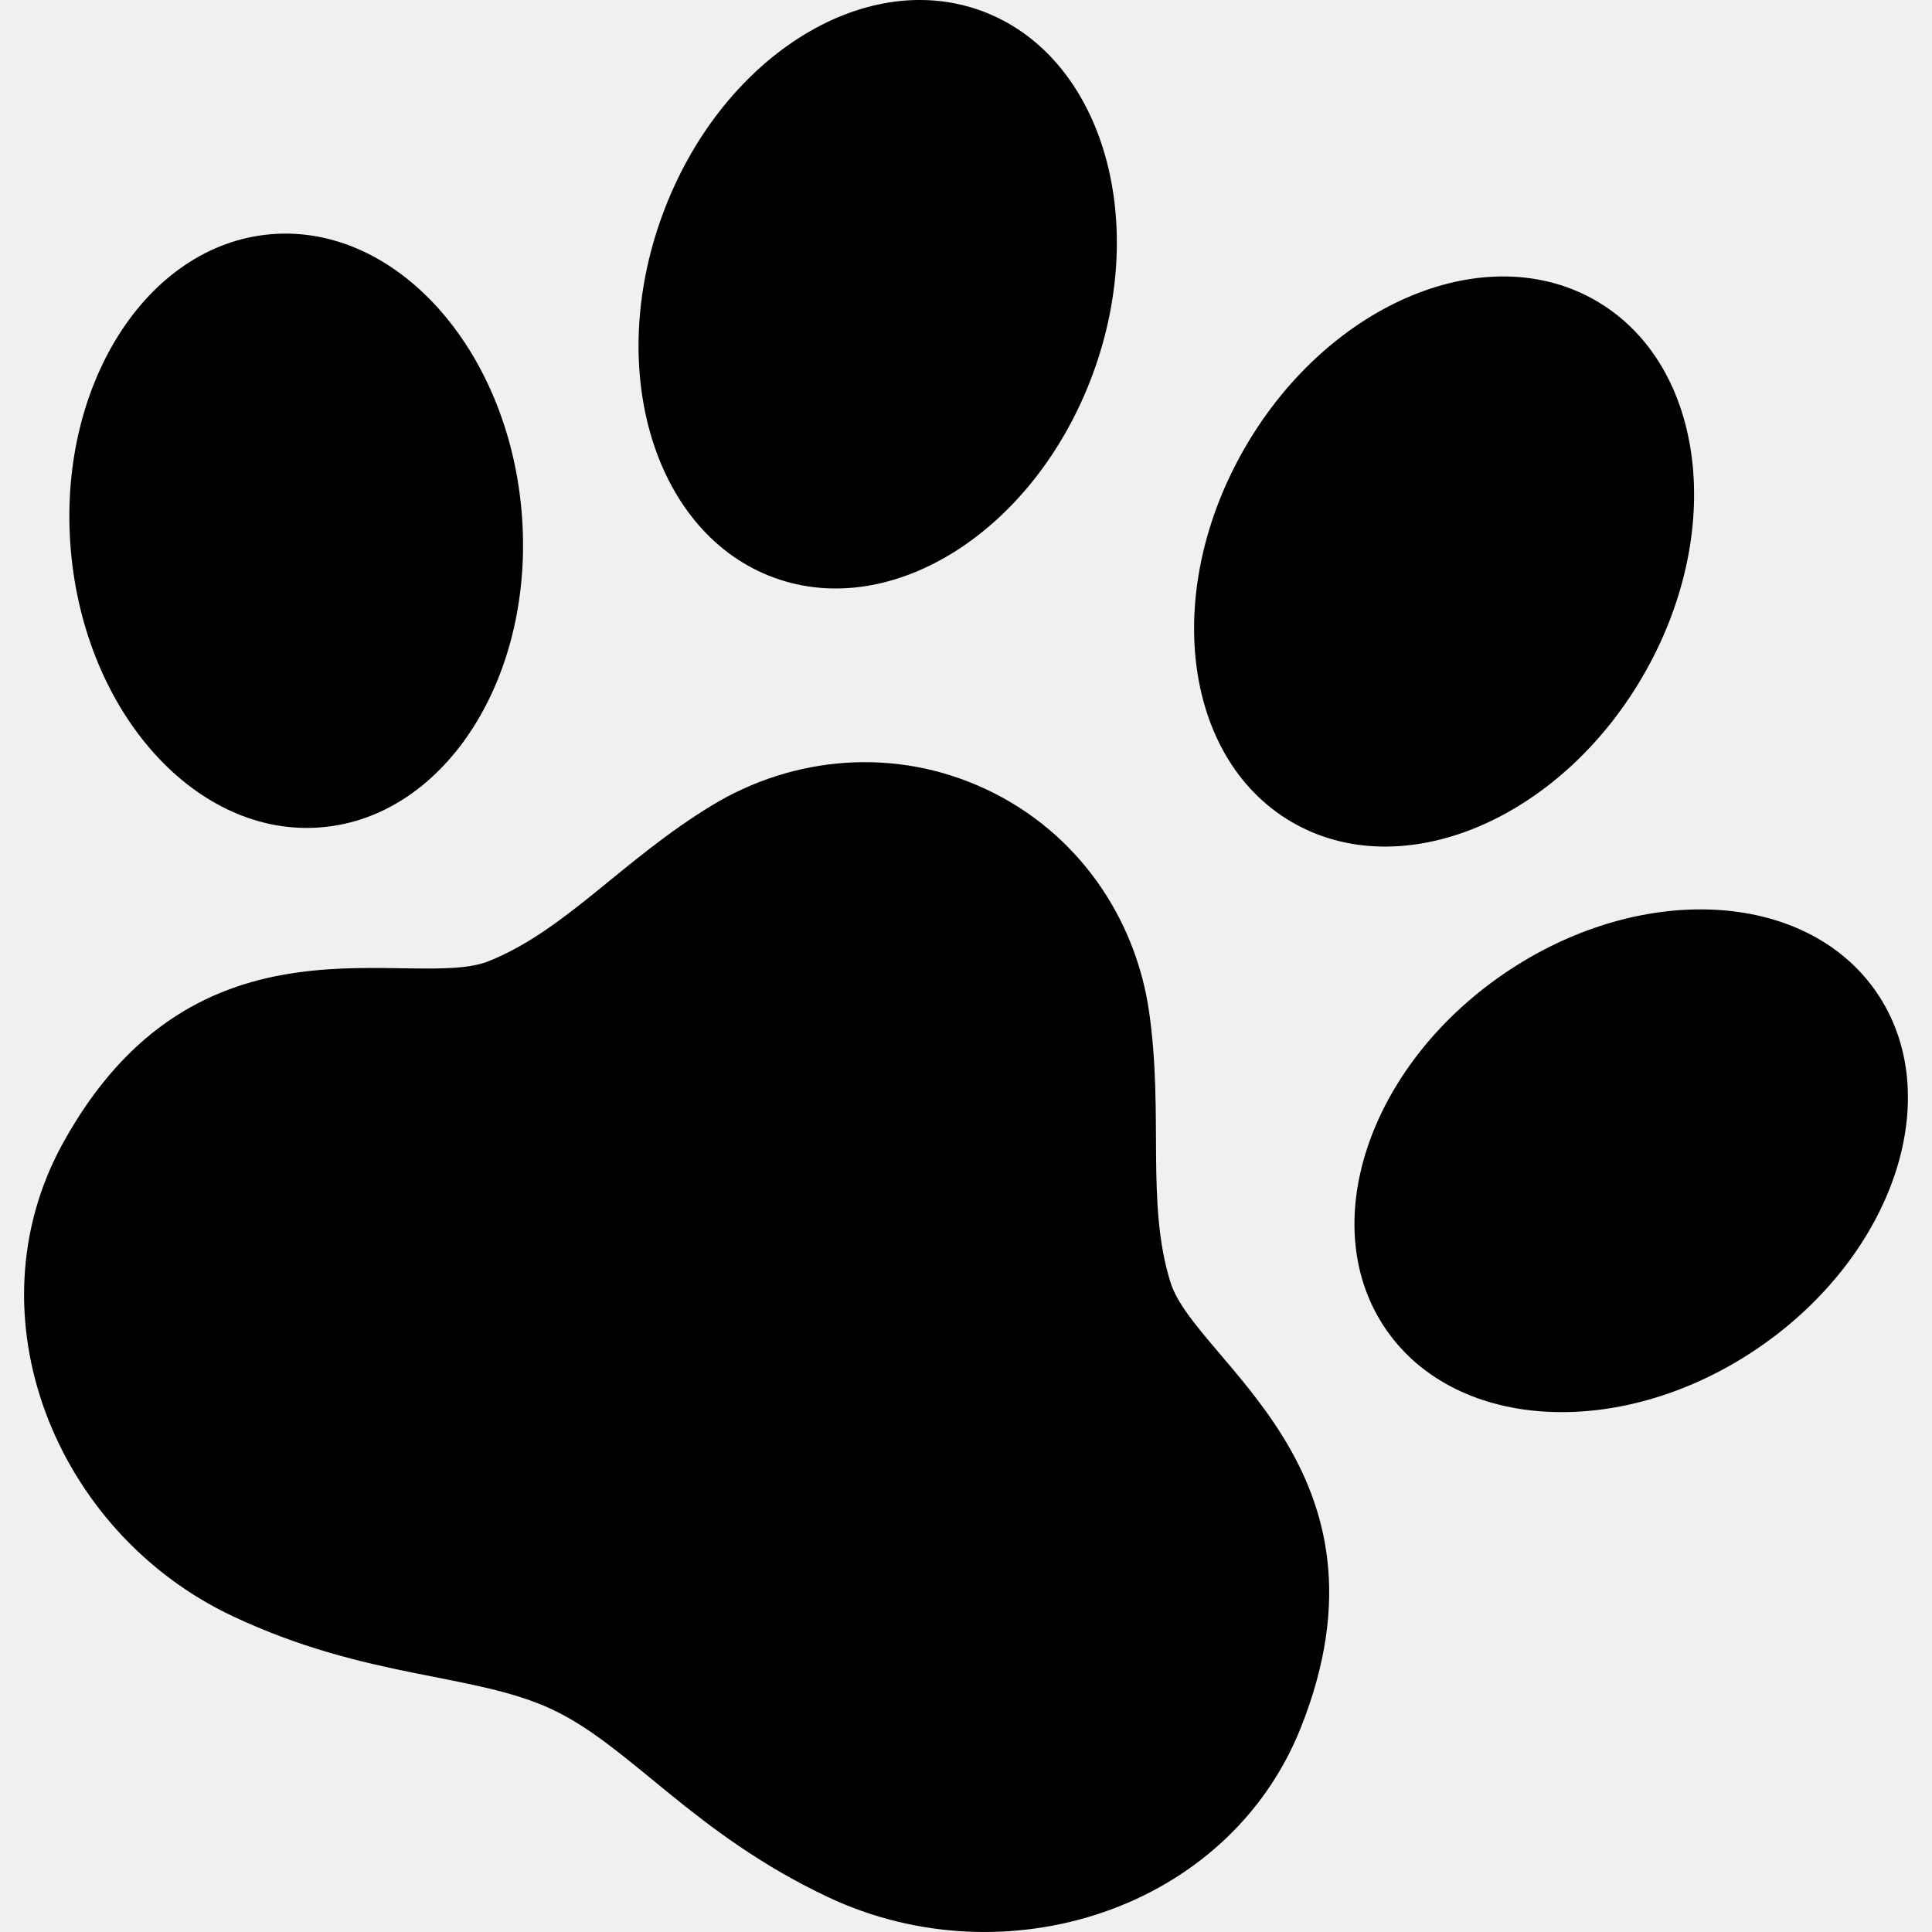
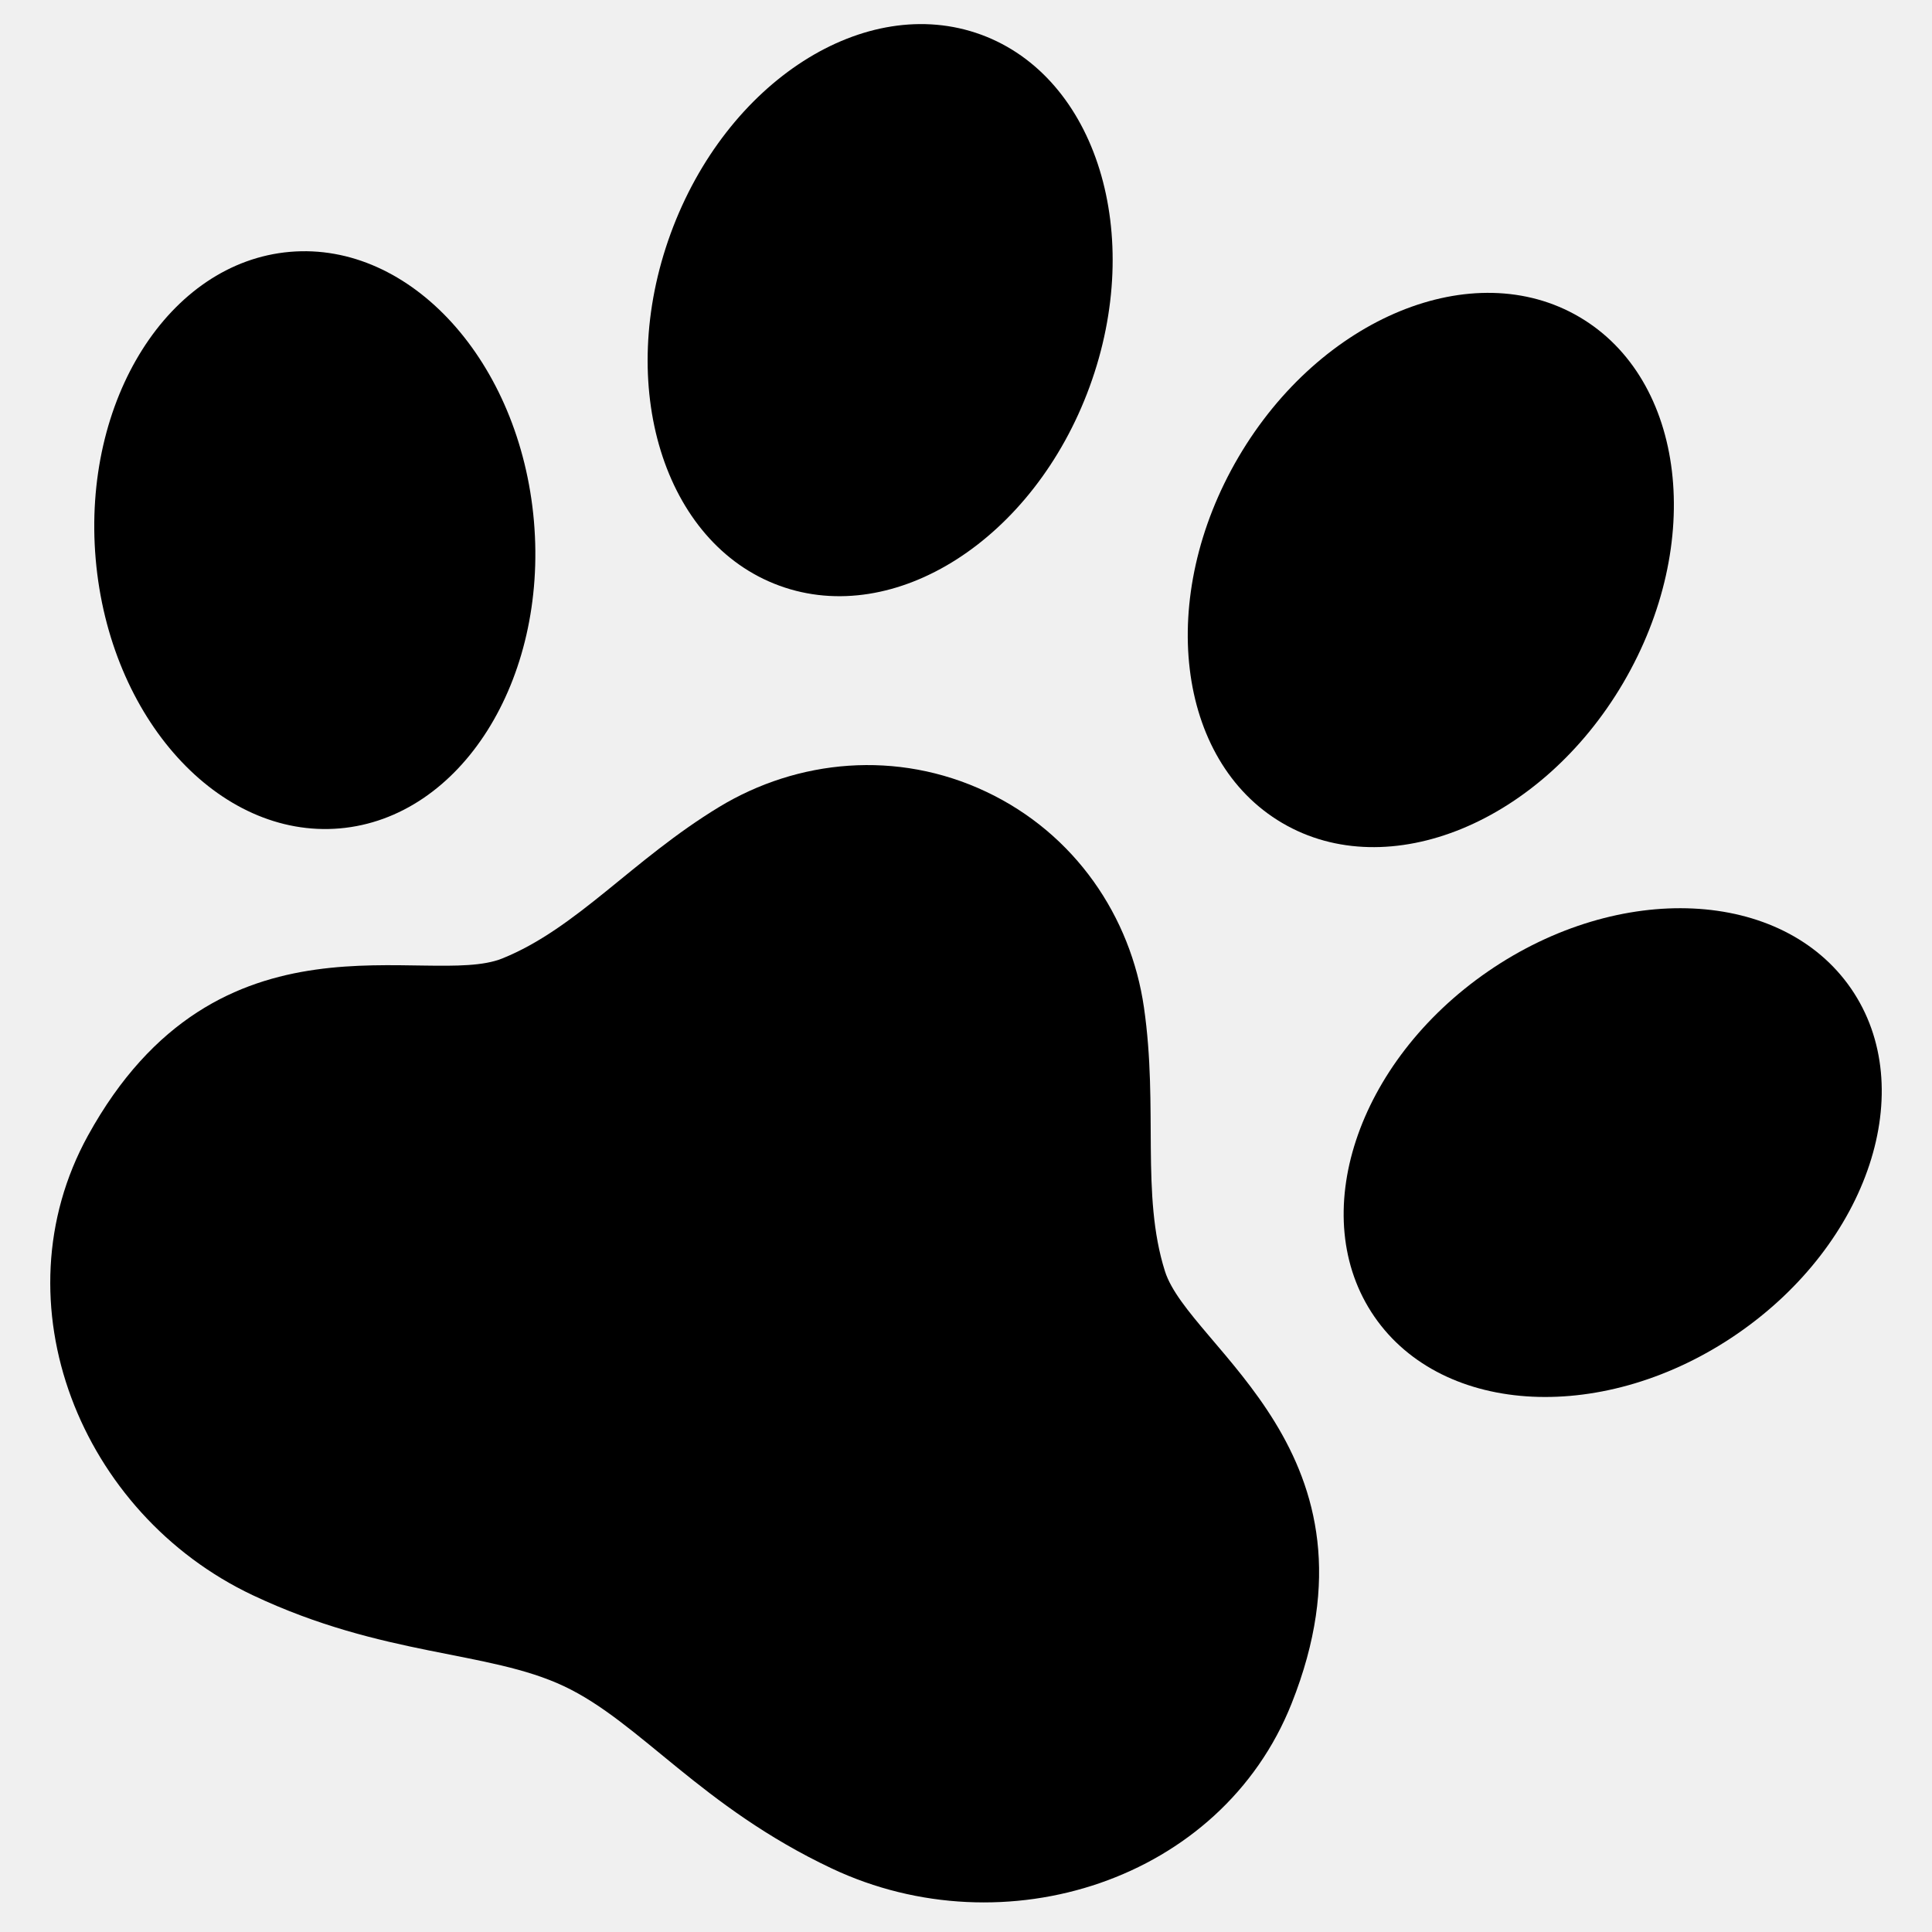
- <svg xmlns="http://www.w3.org/2000/svg" height="800px" width="800px" version="1.1" id="_x32_" viewBox="0 0 512 512" xml:space="preserve">
-   <style type="text/css">
- 	.st0{fill:#000000;}
- </style>
-   <g>
-     <path class="st0" d="M205.116,153.078c31.534,11.546,69.397-12.726,84.58-54.209c15.174-41.484,1.915-84.462-29.614-96.001   c-31.541-11.53-69.4,12.735-84.582,54.218C160.325,98.57,173.584,141.548,205.116,153.078z" />
-     <path class="st0" d="M85.296,219.239c32.987-2.86,56.678-40.344,52.929-83.75c-3.757-43.391-33.545-76.253-66.532-73.409   c-32.984,2.869-56.674,40.36-52.921,83.759C22.53,189.23,52.313,222.091,85.296,219.239z" />
-     <path class="st0" d="M342.196,217.768c28.952,17.017,70.552-0.073,92.926-38.154c22.374-38.106,17.041-82.758-11.915-99.774   c-28.951-17.001-70.56,0.097-92.93,38.178C307.905,156.117,313.245,200.768,342.196,217.768z" />
-     <path class="st0" d="M497.259,262.912c-18.771-27.271-63.07-29.379-98.954-4.694c-35.892,24.701-49.762,66.822-30.996,94.101   c18.766,27.27,63.069,29.38,98.954,4.686C502.143,332.312,516.021,290.191,497.259,262.912z" />
-     <path class="st0" d="M304.511,268.059c-3.58-24.773-18.766-47.366-43.039-58.824c-24.268-11.45-51.365-8.807-72.758,4.169   c-23.646,14.35-38.772,33.096-59.138,41.29c-20.363,8.193-77.4-16.209-112.912,48.278c-25.081,45.548-2.057,103.128,44.962,125.315   c35.738,16.864,64.023,14.981,84.788,24.774c20.762,9.793,37.29,32.83,73.025,49.692c47.018,22.188,106.1,3.362,125.315-44.957   c27.206-68.407-27.897-96.922-34.522-117.85C303.613,319.021,308.47,295.426,304.511,268.059z" />
+ <svg xmlns="http://www.w3.org/2000/svg" width="36" height="36" viewBox="0 0 36 36" fill="none">
+   <g clip-path="url(#clip0_226_794)">
+     <path d="M14.522 10.913C16.677 11.702 19.265 10.043 20.303 7.207C21.341 4.372 20.434 1.434 18.279 0.645C16.123 -0.143 13.535 1.515 12.497 4.351C11.46 7.187 12.366 10.125 14.522 10.913Z" fill="black" />
+     <path d="M6.331 15.436C8.586 15.24 10.205 12.678 9.949 9.711C9.692 6.745 7.656 4.498 5.401 4.693C3.146 4.889 1.527 7.452 1.783 10.418C2.04 13.384 4.076 15.631 6.331 15.436Z" fill="black" />
+     <path d="M23.892 15.335C25.871 16.498 28.715 15.33 30.245 12.727C31.774 10.122 31.41 7.07 29.43 5.907C27.451 4.744 24.607 5.913 23.078 8.516C21.548 11.121 21.913 14.173 23.892 15.335Z" fill="black" />
+     <path d="M34.492 18.421C33.209 16.557 30.181 16.413 27.728 18.1C25.274 19.789 24.326 22.668 25.609 24.533C26.892 26.397 29.92 26.541 32.373 24.853C34.826 23.165 35.775 20.286 34.492 18.421Z" fill="black" />
+     <path d="M21.316 18.773C21.072 17.08 20.033 15.535 18.374 14.752C16.715 13.969 14.863 14.15 13.4 15.037C11.784 16.018 10.75 17.299 9.358 17.86C7.966 18.42 4.067 16.752 1.639 21.16C-0.075 24.273 1.499 28.209 4.713 29.726C7.156 30.879 9.089 30.75 10.509 31.42C11.928 32.089 13.058 33.664 15.501 34.817C18.715 36.333 22.754 35.047 24.067 31.743C25.927 27.067 22.16 25.118 21.707 23.687C21.255 22.257 21.587 20.644 21.316 18.773Z" fill="black" />
  </g>
+   <defs>
+     <clipPath id="clip0_226_794">
+       <rect width="35" height="35" fill="white" transform="translate(0.5 0.44873)" />
+     </clipPath>
+   </defs>
</svg>
